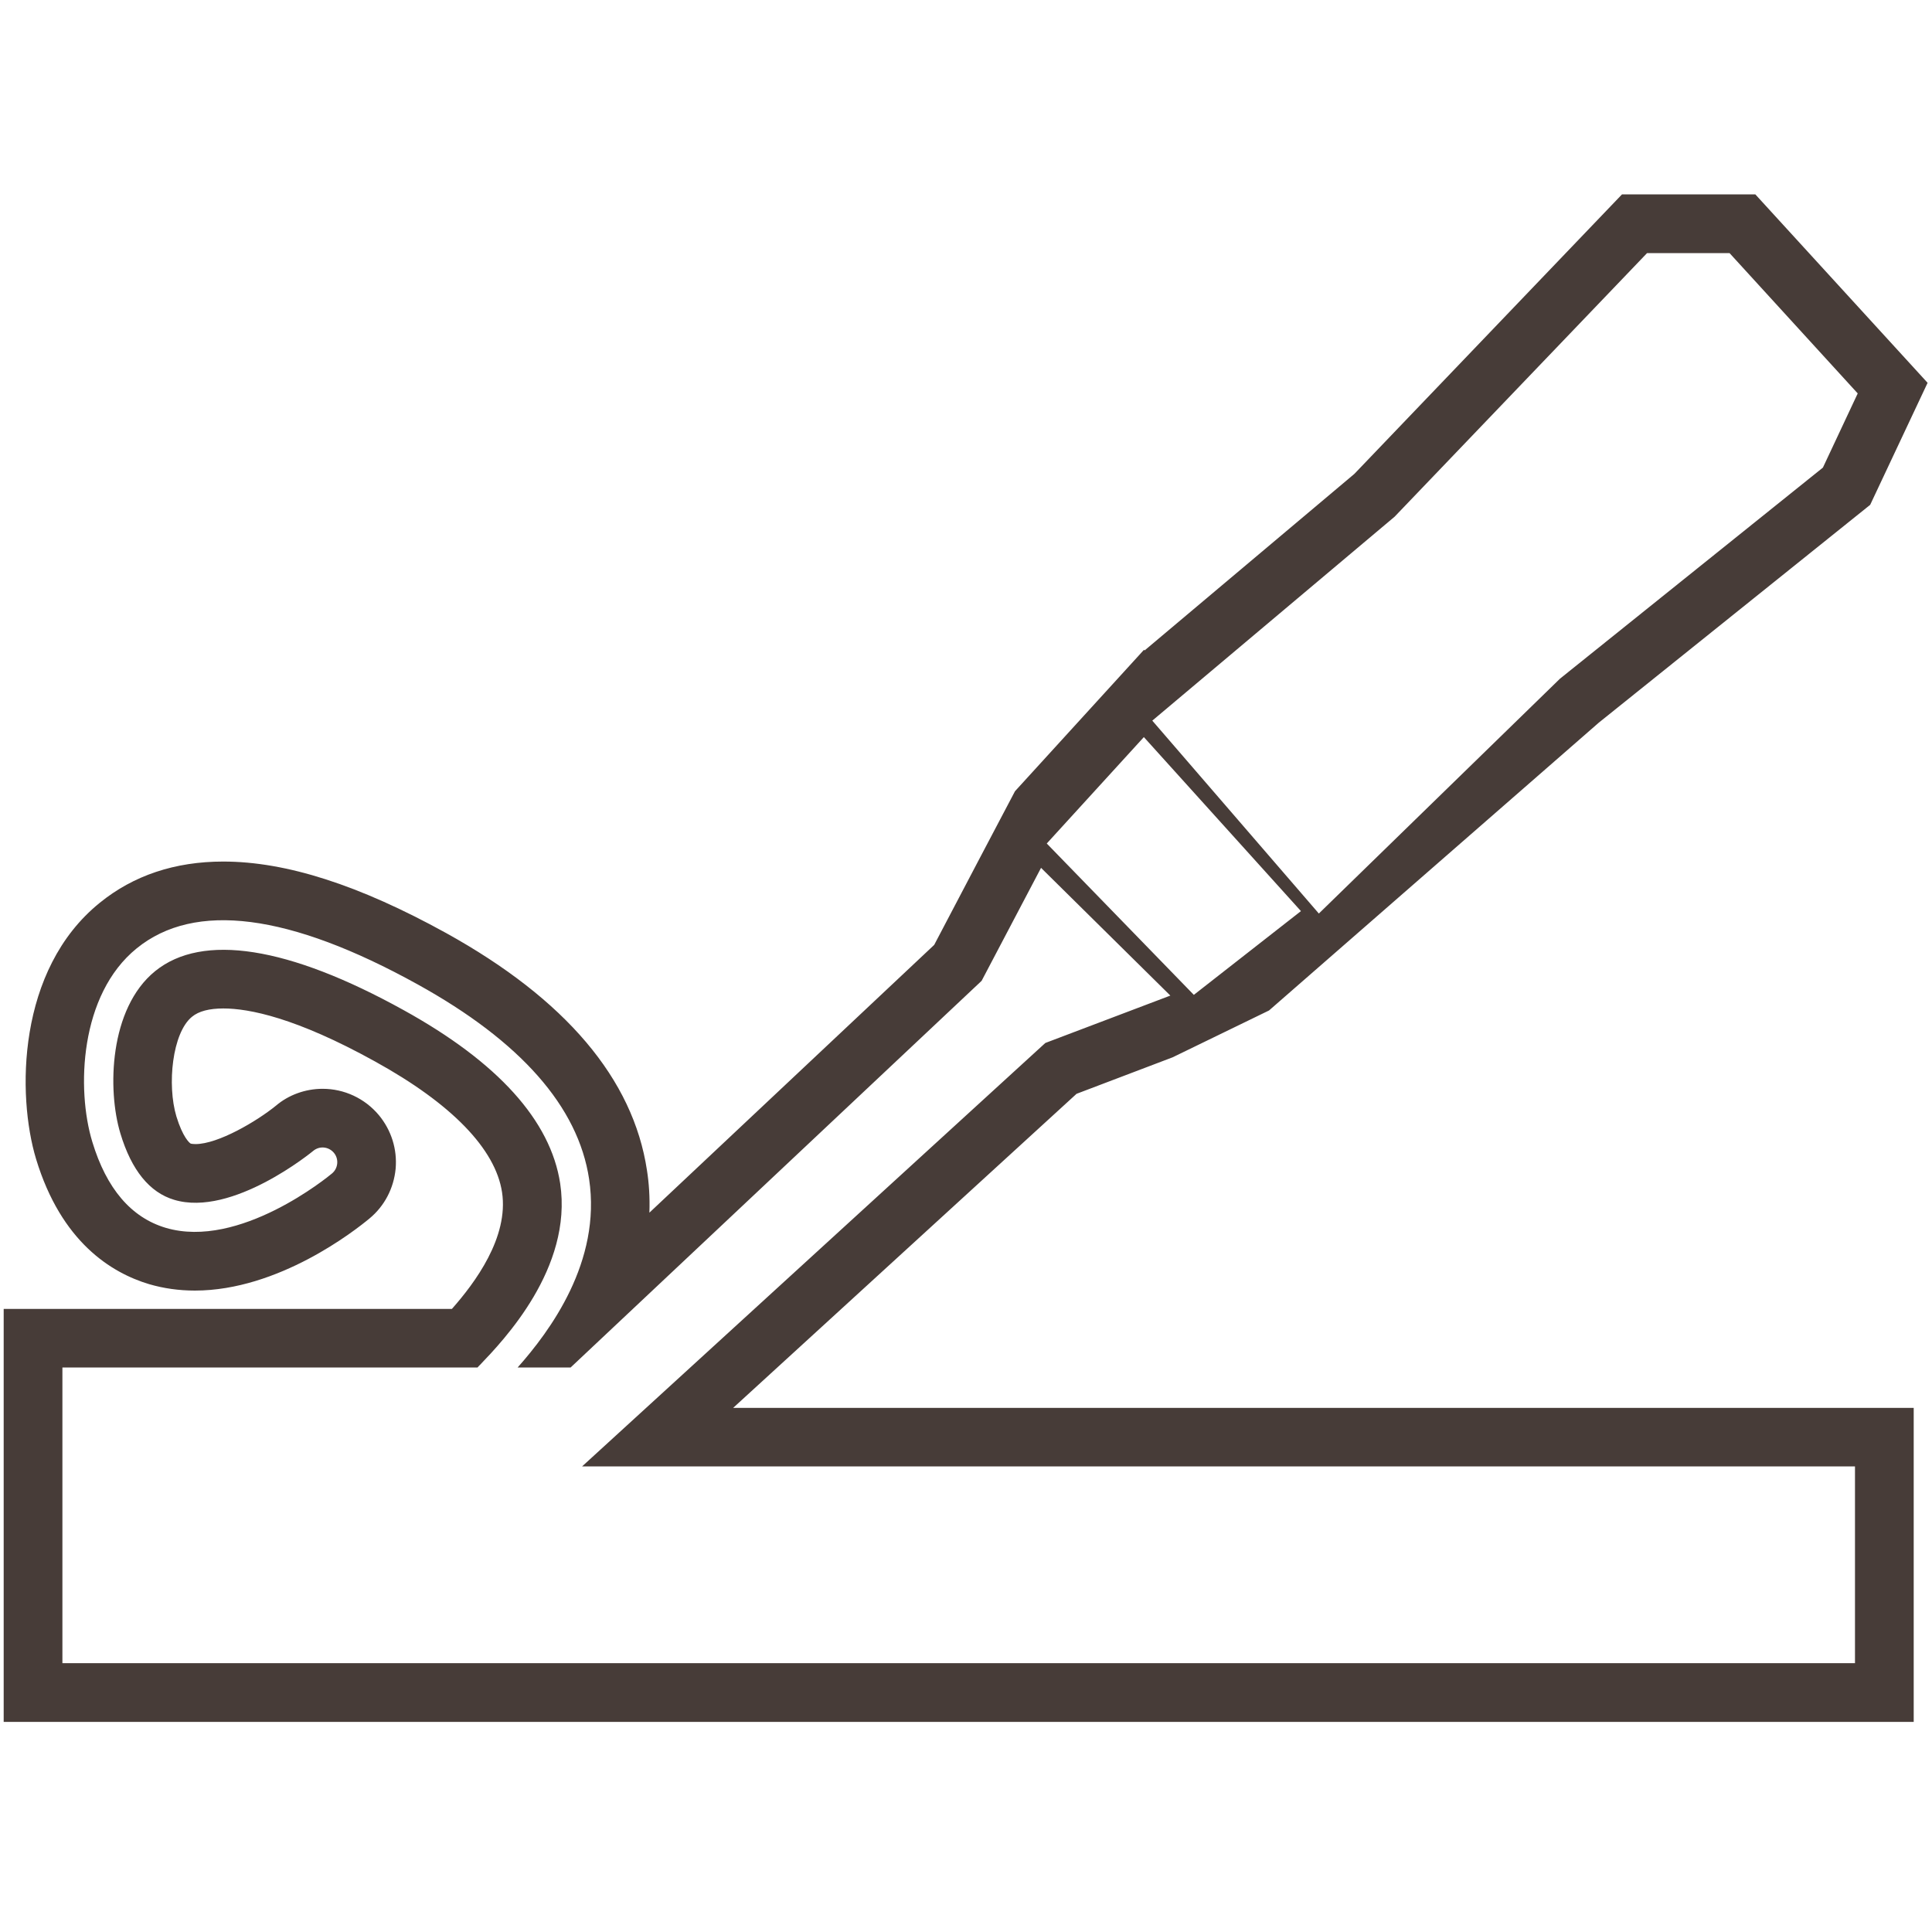
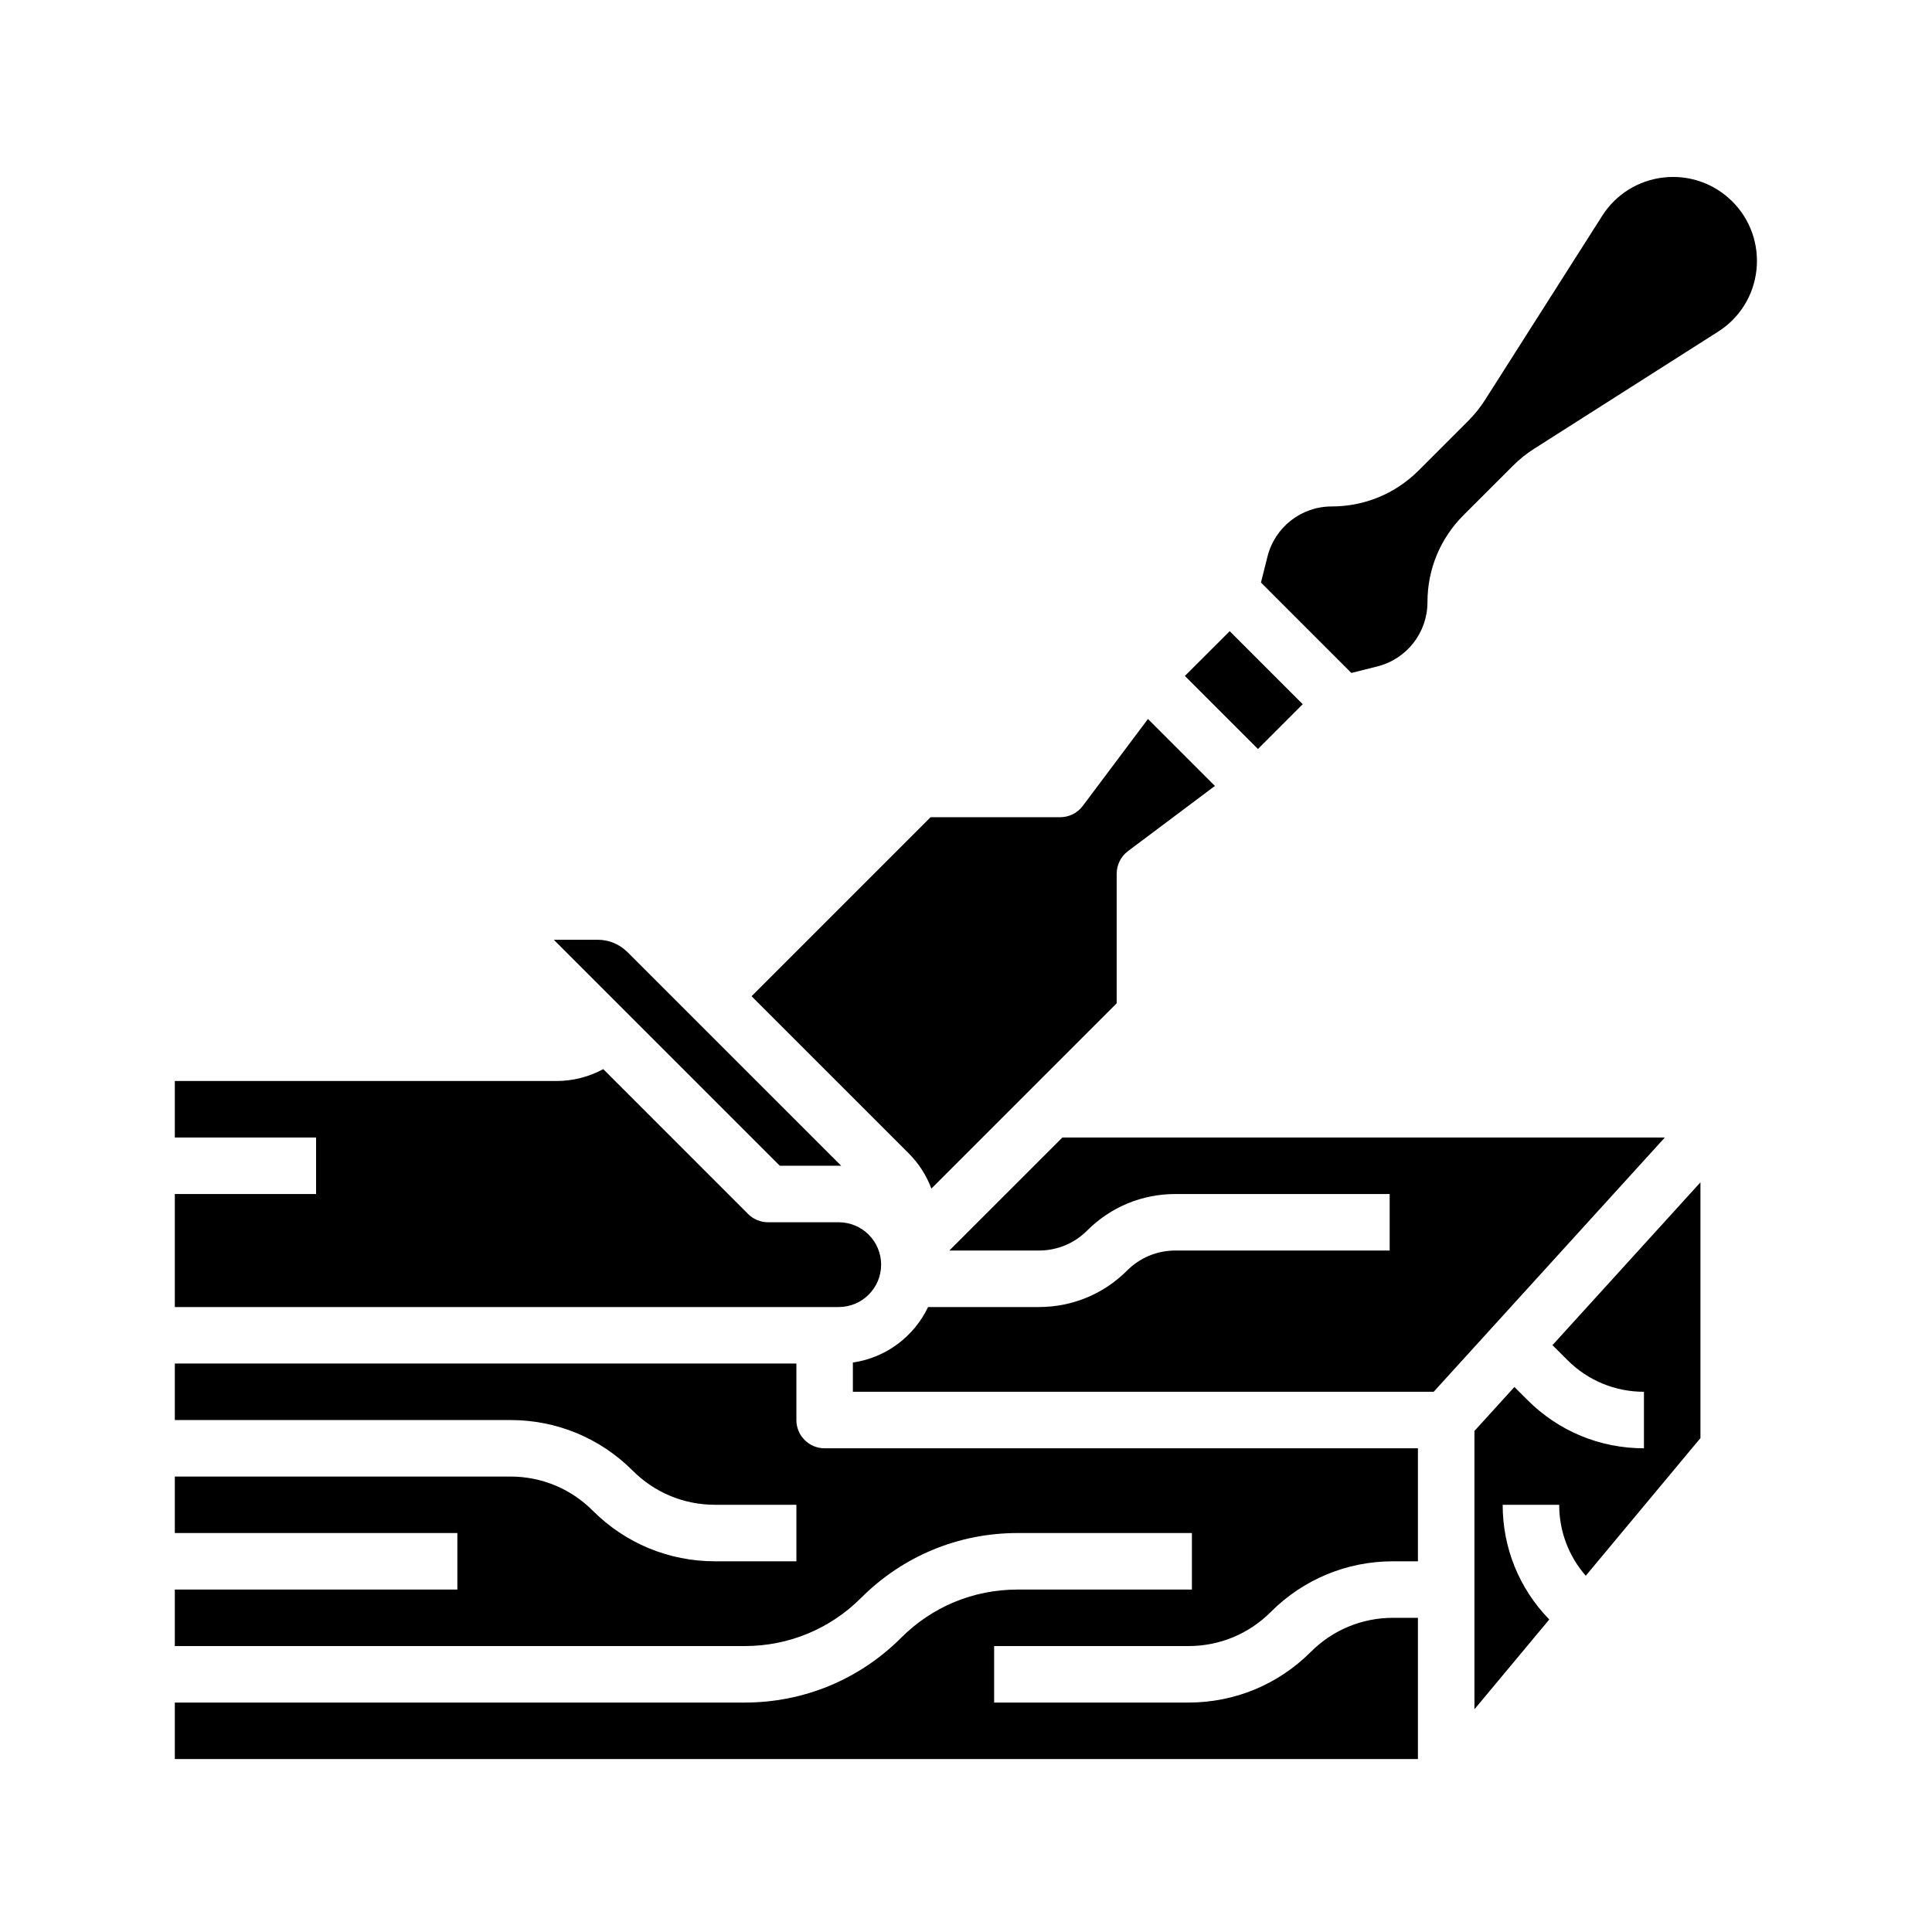
<svg xmlns="http://www.w3.org/2000/svg" width="500" zoomAndPan="magnify" viewBox="0 0 375 375" height="500" preserveAspectRatio="xMidYMid meet" version="1.0">
  <defs>
-     <clipPath id="7fe34179ef">
-       <path d="M 0.715 37.727 L 375 37.727 L 375 334.219 L 0.715 334.219 Z M 0.715 37.727 " clip-rule="nonzero" />
+     <clipPath id="5c902f9e8e">
+       <path d="M 33.934 34 L 341.434 34 L 341.434 341.434 L 33.934 341.434 Z M 33.934 34 " clip-rule="nonzero" />
    </clipPath>
  </defs>
-   <g clip-path="url(#7fe34179ef)">
-     <path fill="#473c38" d="M 208.957 212.309 L 227.609 205.223 L 246.316 196.133 L 310.328 140.266 L 363 97.988 L 374.145 74.305 L 340.707 37.727 L 314.828 37.727 L 262.879 91.984 L 222.16 126.254 L 222.051 126.117 L 221.242 127.008 L 197.008 153.578 L 190.113 166.668 L 181.328 183.402 L 126.047 235.379 C 126.156 232.348 125.961 229.598 125.574 227.152 C 122.902 209.445 109.785 193.938 86.574 181.094 C 69.703 171.785 55.555 167.227 43.328 167.227 C 33.961 167.227 25.898 169.922 19.367 175.23 C 3.301 188.211 3.273 212.613 7 224.957 C 11.891 241.078 21.617 247.055 28.93 249.25 C 31.766 250.082 34.738 250.5 37.824 250.5 C 54.082 250.5 68.898 238.855 71.734 236.492 C 74.652 234.074 76.43 230.625 76.793 226.848 C 77.125 223.066 75.957 219.371 73.539 216.449 C 70.816 213.199 66.84 211.336 62.617 211.336 C 59.254 211.336 56 212.531 53.555 214.617 C 49.859 217.617 42.355 222.066 37.934 222.066 C 37.461 222.066 37.184 222.008 37.043 221.98 C 36.793 221.898 35.461 220.703 34.238 216.699 C 32.402 210.586 33.43 200.469 37.266 197.355 C 38.574 196.27 40.629 195.742 43.355 195.742 C 48.328 195.742 57.445 197.523 72.789 206.027 C 87.66 214.227 96.164 223.012 97.445 231.406 C 98.777 240.16 92.191 249 87.715 254.059 L 0.715 254.059 L 0.715 334.219 L 371.449 334.219 L 371.449 273.266 L 142.305 273.266 Z M 270.691 100.293 L 319.695 49.125 L 335.703 49.125 L 360.582 76.363 L 353.824 90.762 L 302.793 131.73 L 255.988 177.316 L 223.66 139.875 Z M 222.023 143.07 L 252.512 176.844 L 231.723 193.102 L 203.176 163.723 Z M 360.051 284.633 L 360.051 322.824 L 12.113 322.824 L 12.113 265.426 L 92.691 265.426 C 92.828 265.258 92.996 265.094 93.191 264.898 C 97.637 260.254 111.203 246.164 108.73 229.707 C 106.867 217.508 96.637 206.168 78.32 196.051 C 55.973 183.68 39.297 181.066 30.125 188.488 C 21.176 195.742 20.812 211.586 23.371 220.008 C 25.512 227.125 29.039 231.461 33.793 232.879 C 45.105 236.297 60.645 223.512 60.781 223.398 C 62.004 222.371 63.785 222.539 64.812 223.762 C 65.812 224.957 65.645 226.762 64.449 227.762 C 63.727 228.375 46.469 242.551 32.18 238.324 C 25.453 236.324 20.672 230.711 17.922 221.648 C 14.809 211.449 15.449 193.047 26.539 184.07 C 37.797 174.926 56.168 177.289 81.074 191.074 C 101.027 202.109 112.23 214.812 114.344 228.848 C 116.762 244.887 106.727 258.395 100.473 265.426 L 110.758 265.426 L 190.531 190.379 L 202.066 168.449 L 227.164 193.242 L 202.898 202.441 L 112.98 284.633 Z M 360.051 284.633 " fill-opacity="1" fill-rule="nonzero" />
+   <g clip-path="url(#5c902f9e8e)">
+     <path fill="#000000" d="M 340.926 52.414 C 340.387 57.352 337.672 61.715 333.477 64.379 L 297.758 87.113 C 296.289 88.047 294.926 89.141 293.699 90.367 L 284.047 100.012 C 279.543 104.523 277.07 110.508 277.07 116.875 C 277.07 122.793 273.051 127.926 267.316 129.359 L 262.297 130.621 L 244.75 113.07 L 246.012 108.055 C 247.441 102.316 252.578 98.301 258.492 98.301 C 264.859 98.301 270.844 95.824 275.355 91.32 L 285 81.672 C 286.227 80.441 287.324 79.078 288.254 77.613 L 310.984 41.891 C 313.652 37.699 318.02 34.984 322.953 34.445 C 327.891 33.902 332.734 35.605 336.254 39.117 C 339.762 42.629 341.461 47.477 340.926 52.414 Z M 244.168 145.383 L 229.984 131.203 L 238.684 122.508 L 252.859 136.684 Z M 218.934 165.207 C 217.559 166.242 216.746 167.867 216.746 169.586 L 216.746 194.738 L 180.781 230.703 C 179.828 228.168 178.348 225.836 176.375 223.863 L 145.879 193.371 L 180.629 158.621 L 205.781 158.621 C 207.5 158.621 209.125 157.812 210.16 156.434 L 222.82 139.551 L 235.816 152.547 Z M 323.141 220.793 L 278.277 270.145 L 165.543 270.145 L 165.543 264.461 C 172 263.539 177.43 259.383 180.137 253.695 L 201.66 253.695 C 208.125 253.695 214.203 251.18 218.777 246.605 C 221.273 244.105 224.602 242.727 228.133 242.727 L 269.734 242.727 L 269.734 231.758 L 228.133 231.758 C 221.668 231.758 215.59 234.273 211.016 238.848 C 208.523 241.348 205.191 242.727 201.66 242.727 L 184.266 242.727 L 206.199 220.793 Z M 330.055 279.133 L 307.793 305.852 C 304.461 302.027 302.637 297.195 302.637 292.078 L 291.668 292.078 C 291.668 300.465 294.879 308.348 300.711 314.344 L 286.188 331.77 L 286.188 277.746 L 293.945 269.215 L 296.488 271.75 C 302.527 277.789 310.555 281.113 319.09 281.113 L 319.09 270.145 C 313.48 270.145 308.211 267.957 304.242 263.996 L 301.336 261.09 L 330.055 229.488 Z M 275.219 303.047 L 270.398 303.047 C 261.434 303.047 253.004 306.535 246.66 312.879 C 242.398 317.148 236.723 319.5 230.684 319.5 L 192.961 319.5 L 192.961 330.465 L 230.684 330.465 C 239.648 330.465 248.082 326.977 254.422 320.637 C 258.684 316.367 264.359 314.016 270.398 314.016 L 275.219 314.016 L 275.219 341.434 L 33.934 341.434 L 33.934 330.465 L 144.547 330.465 C 156.016 330.465 166.797 325.996 174.906 317.895 C 180.938 311.855 188.965 308.531 197.508 308.531 L 231.348 308.531 L 231.348 297.562 L 197.508 297.562 C 186.039 297.562 175.258 302.031 167.148 310.137 C 161.117 316.176 153.09 319.5 144.547 319.5 L 33.934 319.5 L 33.934 308.531 L 88.773 308.531 L 88.773 297.562 L 33.934 297.562 L 33.934 286.598 L 99.074 286.598 C 105.113 286.598 110.789 288.949 115.051 293.219 C 121.395 299.559 129.824 303.047 138.789 303.047 L 154.578 303.047 L 154.578 292.078 L 138.789 292.078 C 132.75 292.078 127.074 289.73 122.812 285.457 C 116.473 279.117 108.039 275.629 99.074 275.629 L 33.934 275.629 L 33.934 264.66 L 154.578 264.66 L 154.578 275.629 C 154.578 278.66 157.031 281.113 160.059 281.113 L 275.219 281.113 Z M 33.934 231.758 L 61.352 231.758 L 61.352 220.793 L 33.934 220.793 L 33.934 209.824 L 107.965 209.824 C 111.207 209.824 114.324 209.023 117.094 207.52 L 145.211 235.641 C 146.242 236.668 147.641 237.242 149.094 237.242 L 162.801 237.242 C 167.34 237.242 171.027 240.93 171.027 245.469 C 171.027 250.008 167.34 253.695 162.801 253.695 L 33.934 253.695 Z M 107.492 182.406 L 115.992 182.406 C 118.191 182.406 120.254 183.262 121.812 184.82 L 163.281 226.281 C 163.117 226.273 162.961 226.273 162.801 226.273 L 151.363 226.273 L 107.492 182.406 " fill-opacity="1" fill-rule="nonzero" />
  </g>
</svg>
